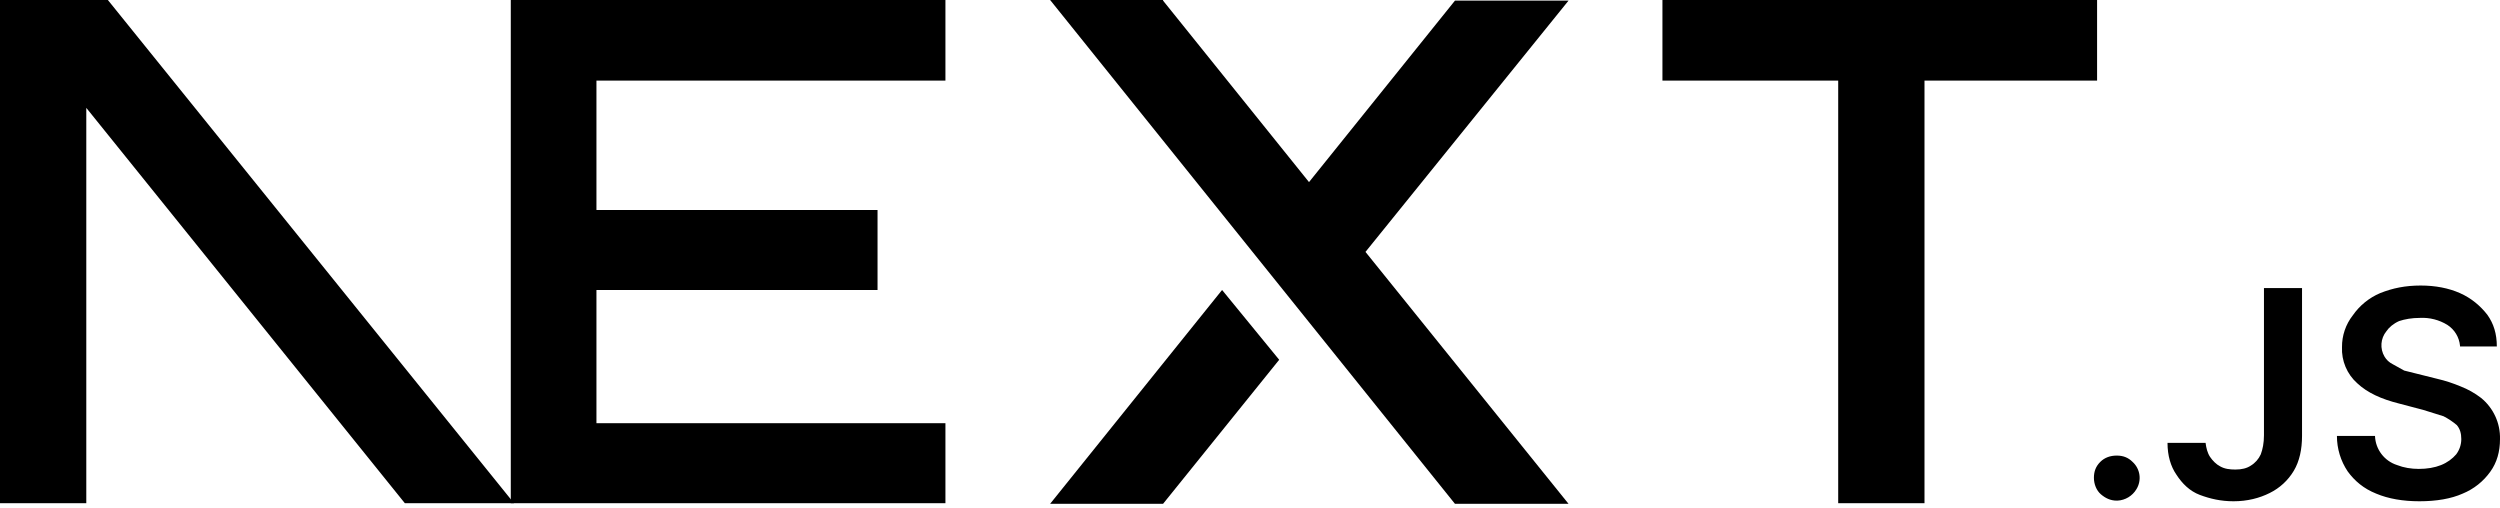
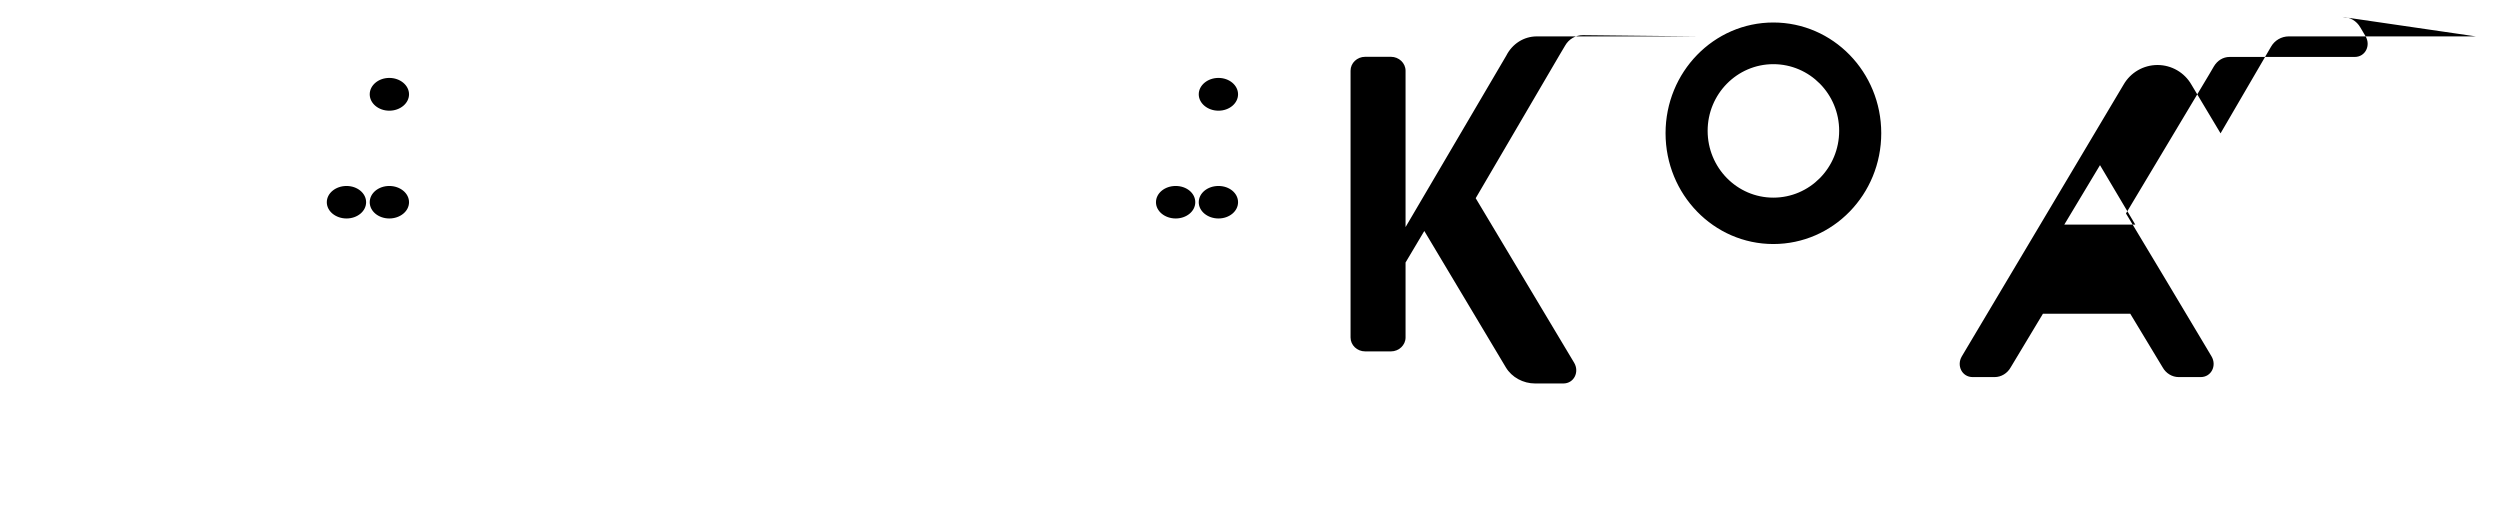
- <svg xmlns="http://www.w3.org/2000/svg" fill="none" viewBox="0 0 394 80">
-   <path fill="#000" d="M262 0h68.5v12.7h-27.2v66.6h-13.6V12.7H262V0ZM149 0v12.7H94v20.4h44.3v12.6H94v21h55v12.6H80.5V0h68.7zm34.3 0h-17.8l63.8 79.4h17.9l-32-39.7 32-39.6h-17.9l-23 28.6-23-28.6zm18.3 56.7-9-11-27.1 33.7h17.8l18.3-22.7z" />
-   <path fill="#000" d="M81 79.3 17 0H0v79.3h13.6V17l50.2 62.3H81Zm252.6-.4c-1 0-1.8-.4-2.5-1s-1.1-1.6-1.1-2.6.3-1.8 1-2.5 1.6-1 2.6-1 1.8.3 2.5 1a3.4 3.4 0 0 1 .6 4.3 3.7 3.7 0 0 1-3 1.8zm23.2-33.5h6v23.3c0 2.1-.4 4-1.3 5.5a9.1 9.1 0 0 1-3.8 3.5c-1.6.8-3.5 1.3-5.7 1.3-2 0-3.7-.4-5.3-1s-2.8-1.8-3.7-3.2c-.9-1.3-1.4-3-1.4-5h6c.1.8.3 1.6.7 2.2s1 1.2 1.6 1.5c.7.4 1.5.5 2.4.5 1 0 1.8-.2 2.4-.6a4 4 0 0 0 1.6-1.8c.3-.8.5-1.8.5-3V45.5zm30.9 9.1a4.4 4.4 0 0 0-2-3.3 7.5 7.5 0 0 0-4.3-1.1c-1.3 0-2.4.2-3.3.5-.9.4-1.6 1-2 1.6a3.5 3.5 0 0 0-.3 4c.3.5.7.9 1.3 1.2l1.8 1 2 .5 3.2.8c1.3.3 2.5.7 3.7 1.2a13 13 0 0 1 3.2 1.8 8.1 8.1 0 0 1 3 6.5c0 2-.5 3.7-1.5 5.1a10 10 0 0 1-4.4 3.5c-1.8.8-4.1 1.2-6.8 1.2-2.6 0-4.9-.4-6.8-1.2-2-.8-3.4-2-4.5-3.5a10 10 0 0 1-1.7-5.6h6a5 5 0 0 0 3.5 4.6c1 .4 2.2.6 3.4.6 1.3 0 2.5-.2 3.5-.6 1-.4 1.8-1 2.4-1.7a4 4 0 0 0 .8-2.4c0-.9-.2-1.6-.7-2.2a11 11 0 0 0-2.1-1.4l-3.2-1-3.8-1c-2.8-.7-5-1.7-6.6-3.2a7.2 7.2 0 0 1-2.4-5.7 8 8 0 0 1 1.7-5 10 10 0 0 1 4.3-3.5c2-.8 4-1.2 6.4-1.2 2.3 0 4.4.4 6.2 1.2 1.8.8 3.2 2 4.3 3.4 1 1.4 1.5 3 1.5 5h-5.8z" />
+ <svg xmlns="http://www.w3.org/2000/svg" fill="currentColor" viewBox="0 0 180 37">
+   <path fill="currentColor" d="M89.14 6.79c0 .65-.63 1.18-1.41 1.18s-1.42-.53-1.42-1.18.64-1.18 1.42-1.18c.78 0 1.41.53 1.41 1.18zm-3.08 7.77c0 .65-.63 1.17-1.41 1.17s-1.42-.52-1.42-1.17.63-1.17 1.42-1.17 1.41.52 1.41 1.17zm3.08 0c0 .65-.63 1.17-1.41 1.17s-1.42-.52-1.42-1.17.63-1.17 1.42-1.17 1.41.52 1.41 1.17zM29.45 6.79c0 .65-.64 1.18-1.42 1.18s-1.41-.53-1.41-1.18.63-1.18 1.41-1.18c.78 0 1.42.53 1.42 1.18zm-3.09 7.77c0 .65-.63 1.17-1.41 1.17s-1.42-.52-1.42-1.17.64-1.17 1.42-1.17 1.41.52 1.41 1.17zm3.09 0c0 .65-.64 1.17-1.42 1.17s-1.41-.52-1.41-1.17.63-1.17 1.41-1.17c.78 0 1.42.52 1.42 1.17zM178.26 2.62h-13.47c-.53 0-1.02.29-1.28.75l-3.63 6.23-2.1-3.51c-.5-.87-1.43-1.41-2.44-1.41s-1.94.54-2.44 1.41l-11.27 18.93-.38.64c-.39.66.01 1.49.78 1.49h1.58c.48 0 .92-.27 1.16-.7l2.32-3.86h6.29l2.33 3.86c.24.43.68.7 1.16.7h1.58c.77 0 1.17-.83.78-1.49l-.38-.64-3.06-5.12-2.72-4.53 5.99-10.01.34-.58c.25-.42.66-.68 1.13-.68h9.01c.77 0 1.17-.83.78-1.49l-.38-.64c-.26-.46-.75-.75-1.28-.75zm-24.52 13.55h-5.11l2.57-4.28 2.54 4.28zm-31.52-13.55H110.65c-.94 0-1.77.54-2.2 1.39l-7.25 12.34V5.09c0-.55-.48-1-1.05-1h-1.86c-.58 0-1.05.45-1.05 1v19.21c0 .55.47 1 1.05 1h1.86c.57 0 1.05-.45 1.05-1V18.9l1.35-2.27 5.87 9.82c.43.72 1.25 1.16 2.11 1.16h2.03c.77 0 1.17-.83.78-1.49l-7.09-11.85 6.06-10.35.38-.64c.26-.46.75-.75 1.28-.75zm5.46-1c-4.29 0-7.76 3.57-7.76 7.97 0 4.41 3.47 7.98 7.76 7.98 4.3 0 7.77-3.57 7.77-7.98 0-4.4-3.47-7.97-7.77-7.97zm0 12.61c-2.61 0-4.73-2.15-4.73-4.81 0-2.65 2.12-4.8 4.73-4.8 2.62 0 4.74 2.15 4.74 4.8 0 2.66-2.12 4.81-4.74 4.81z" />
</svg>
